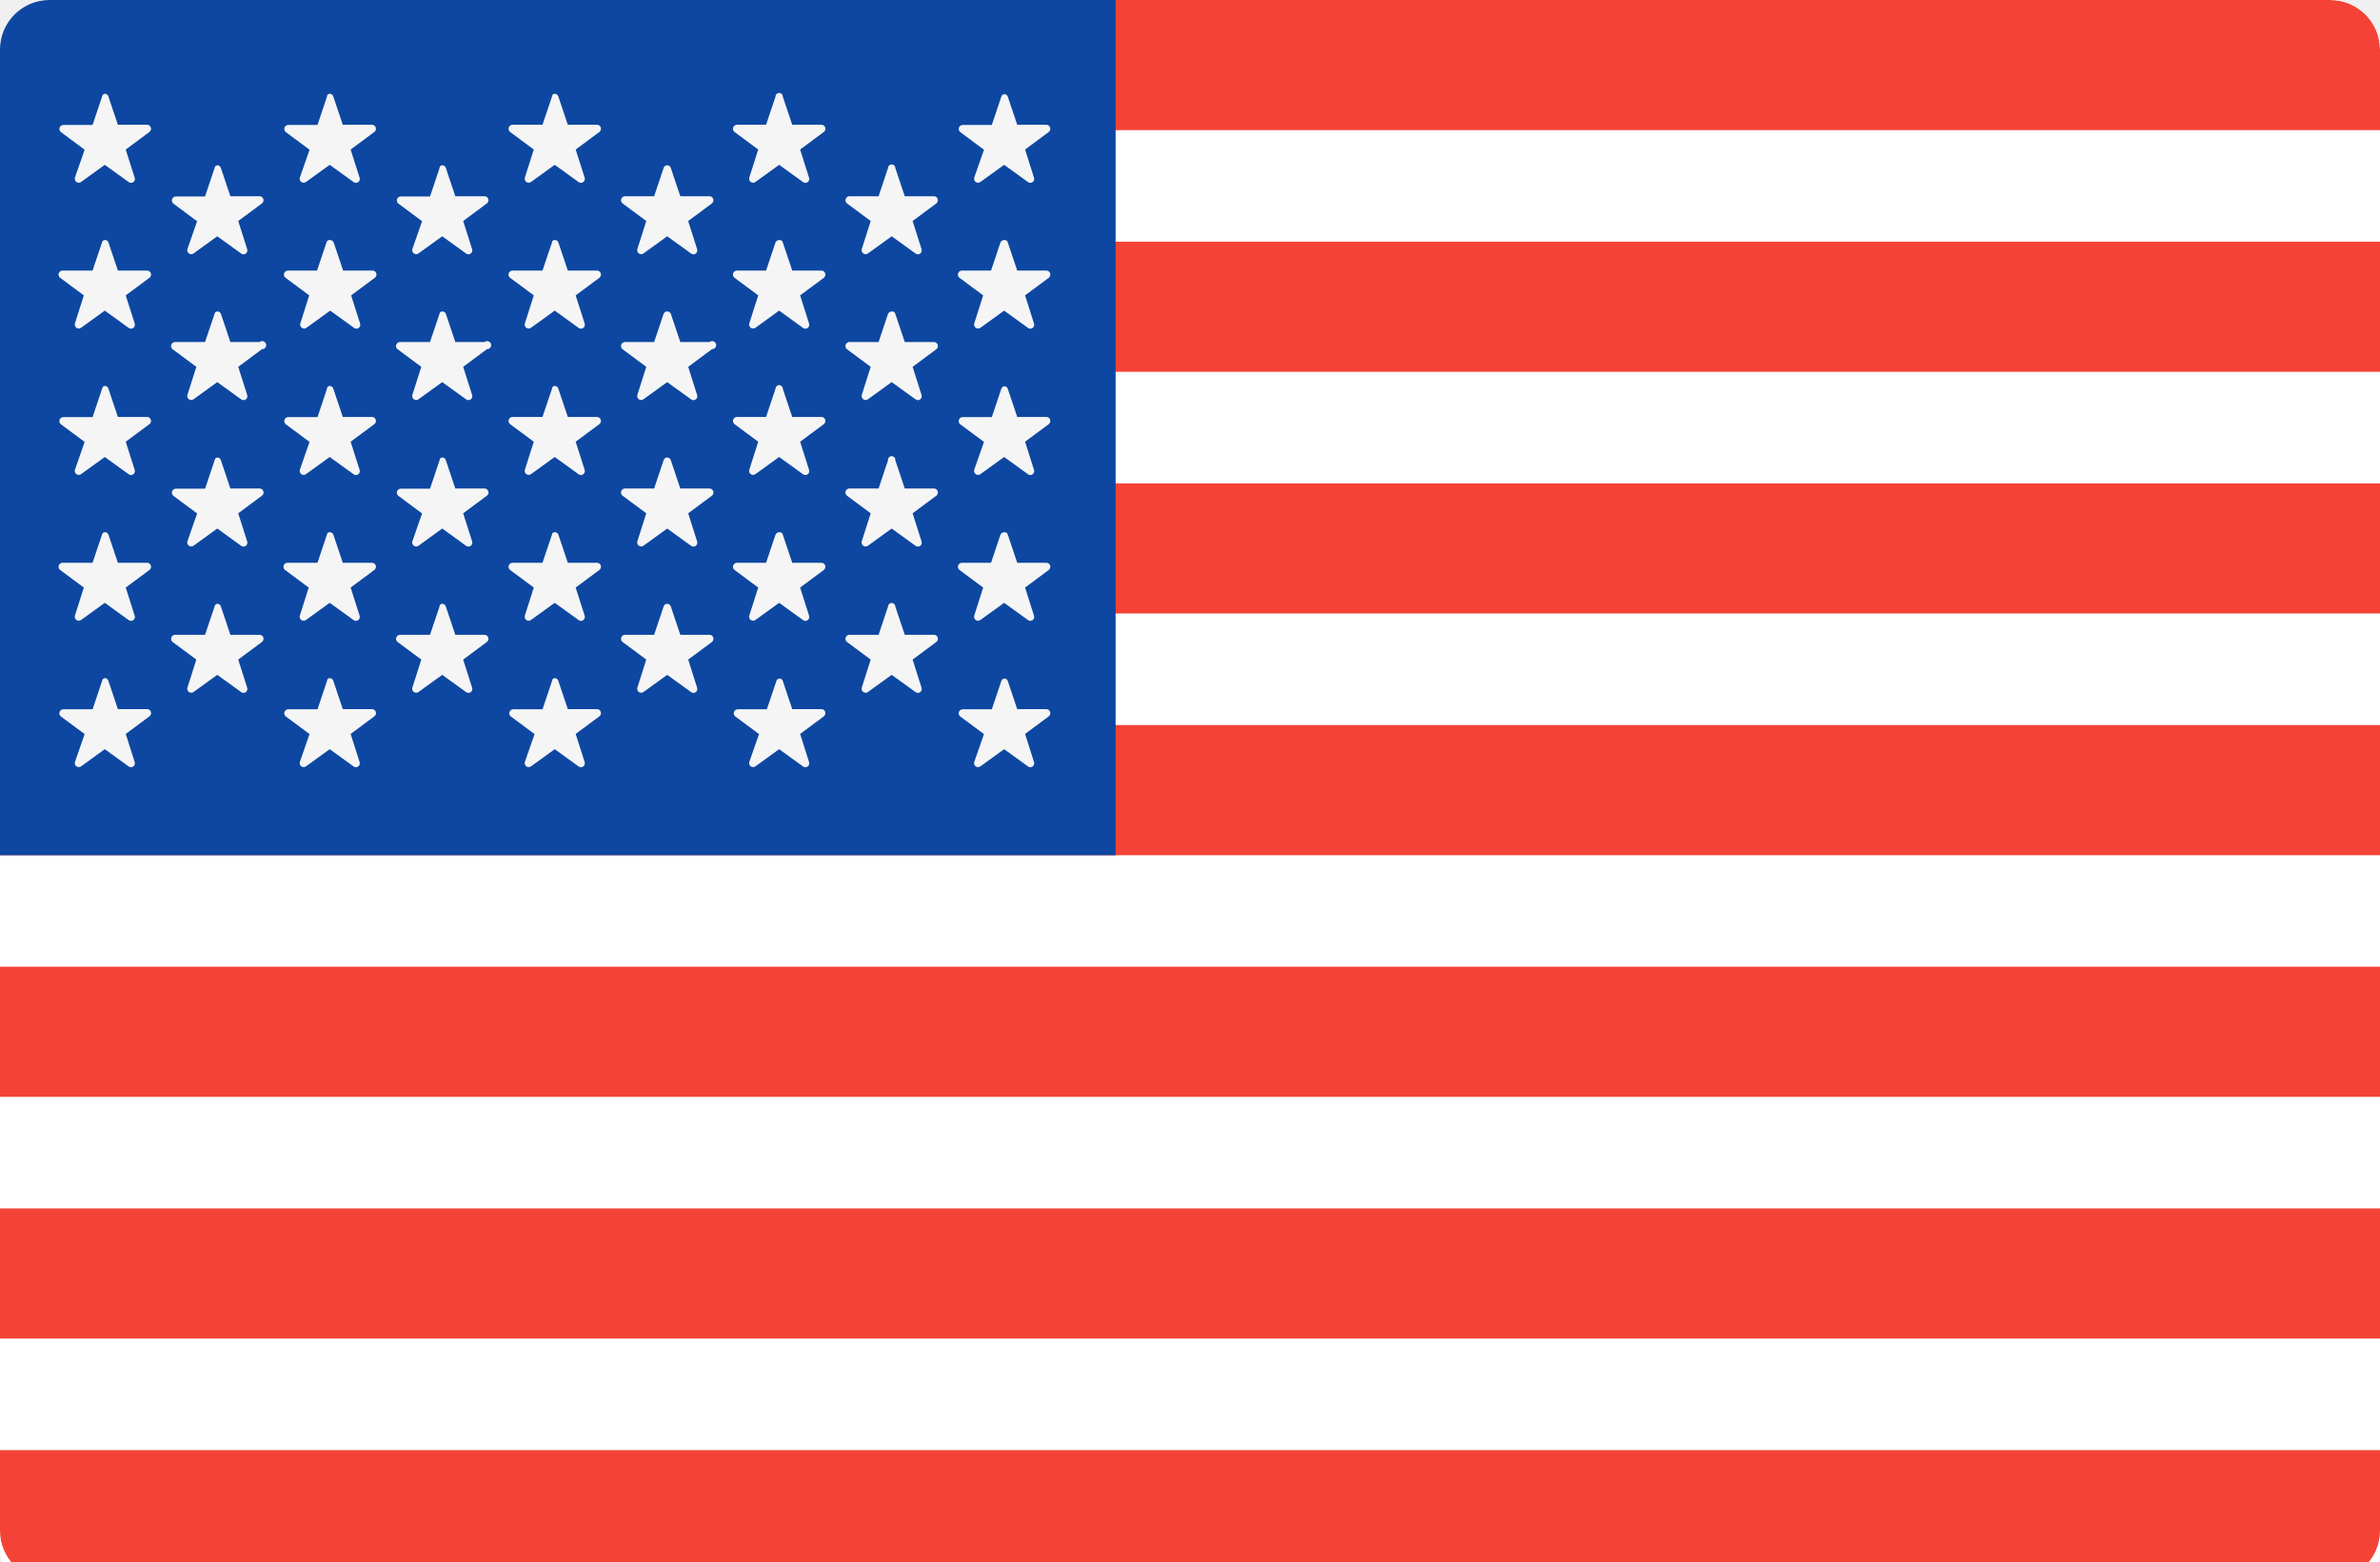
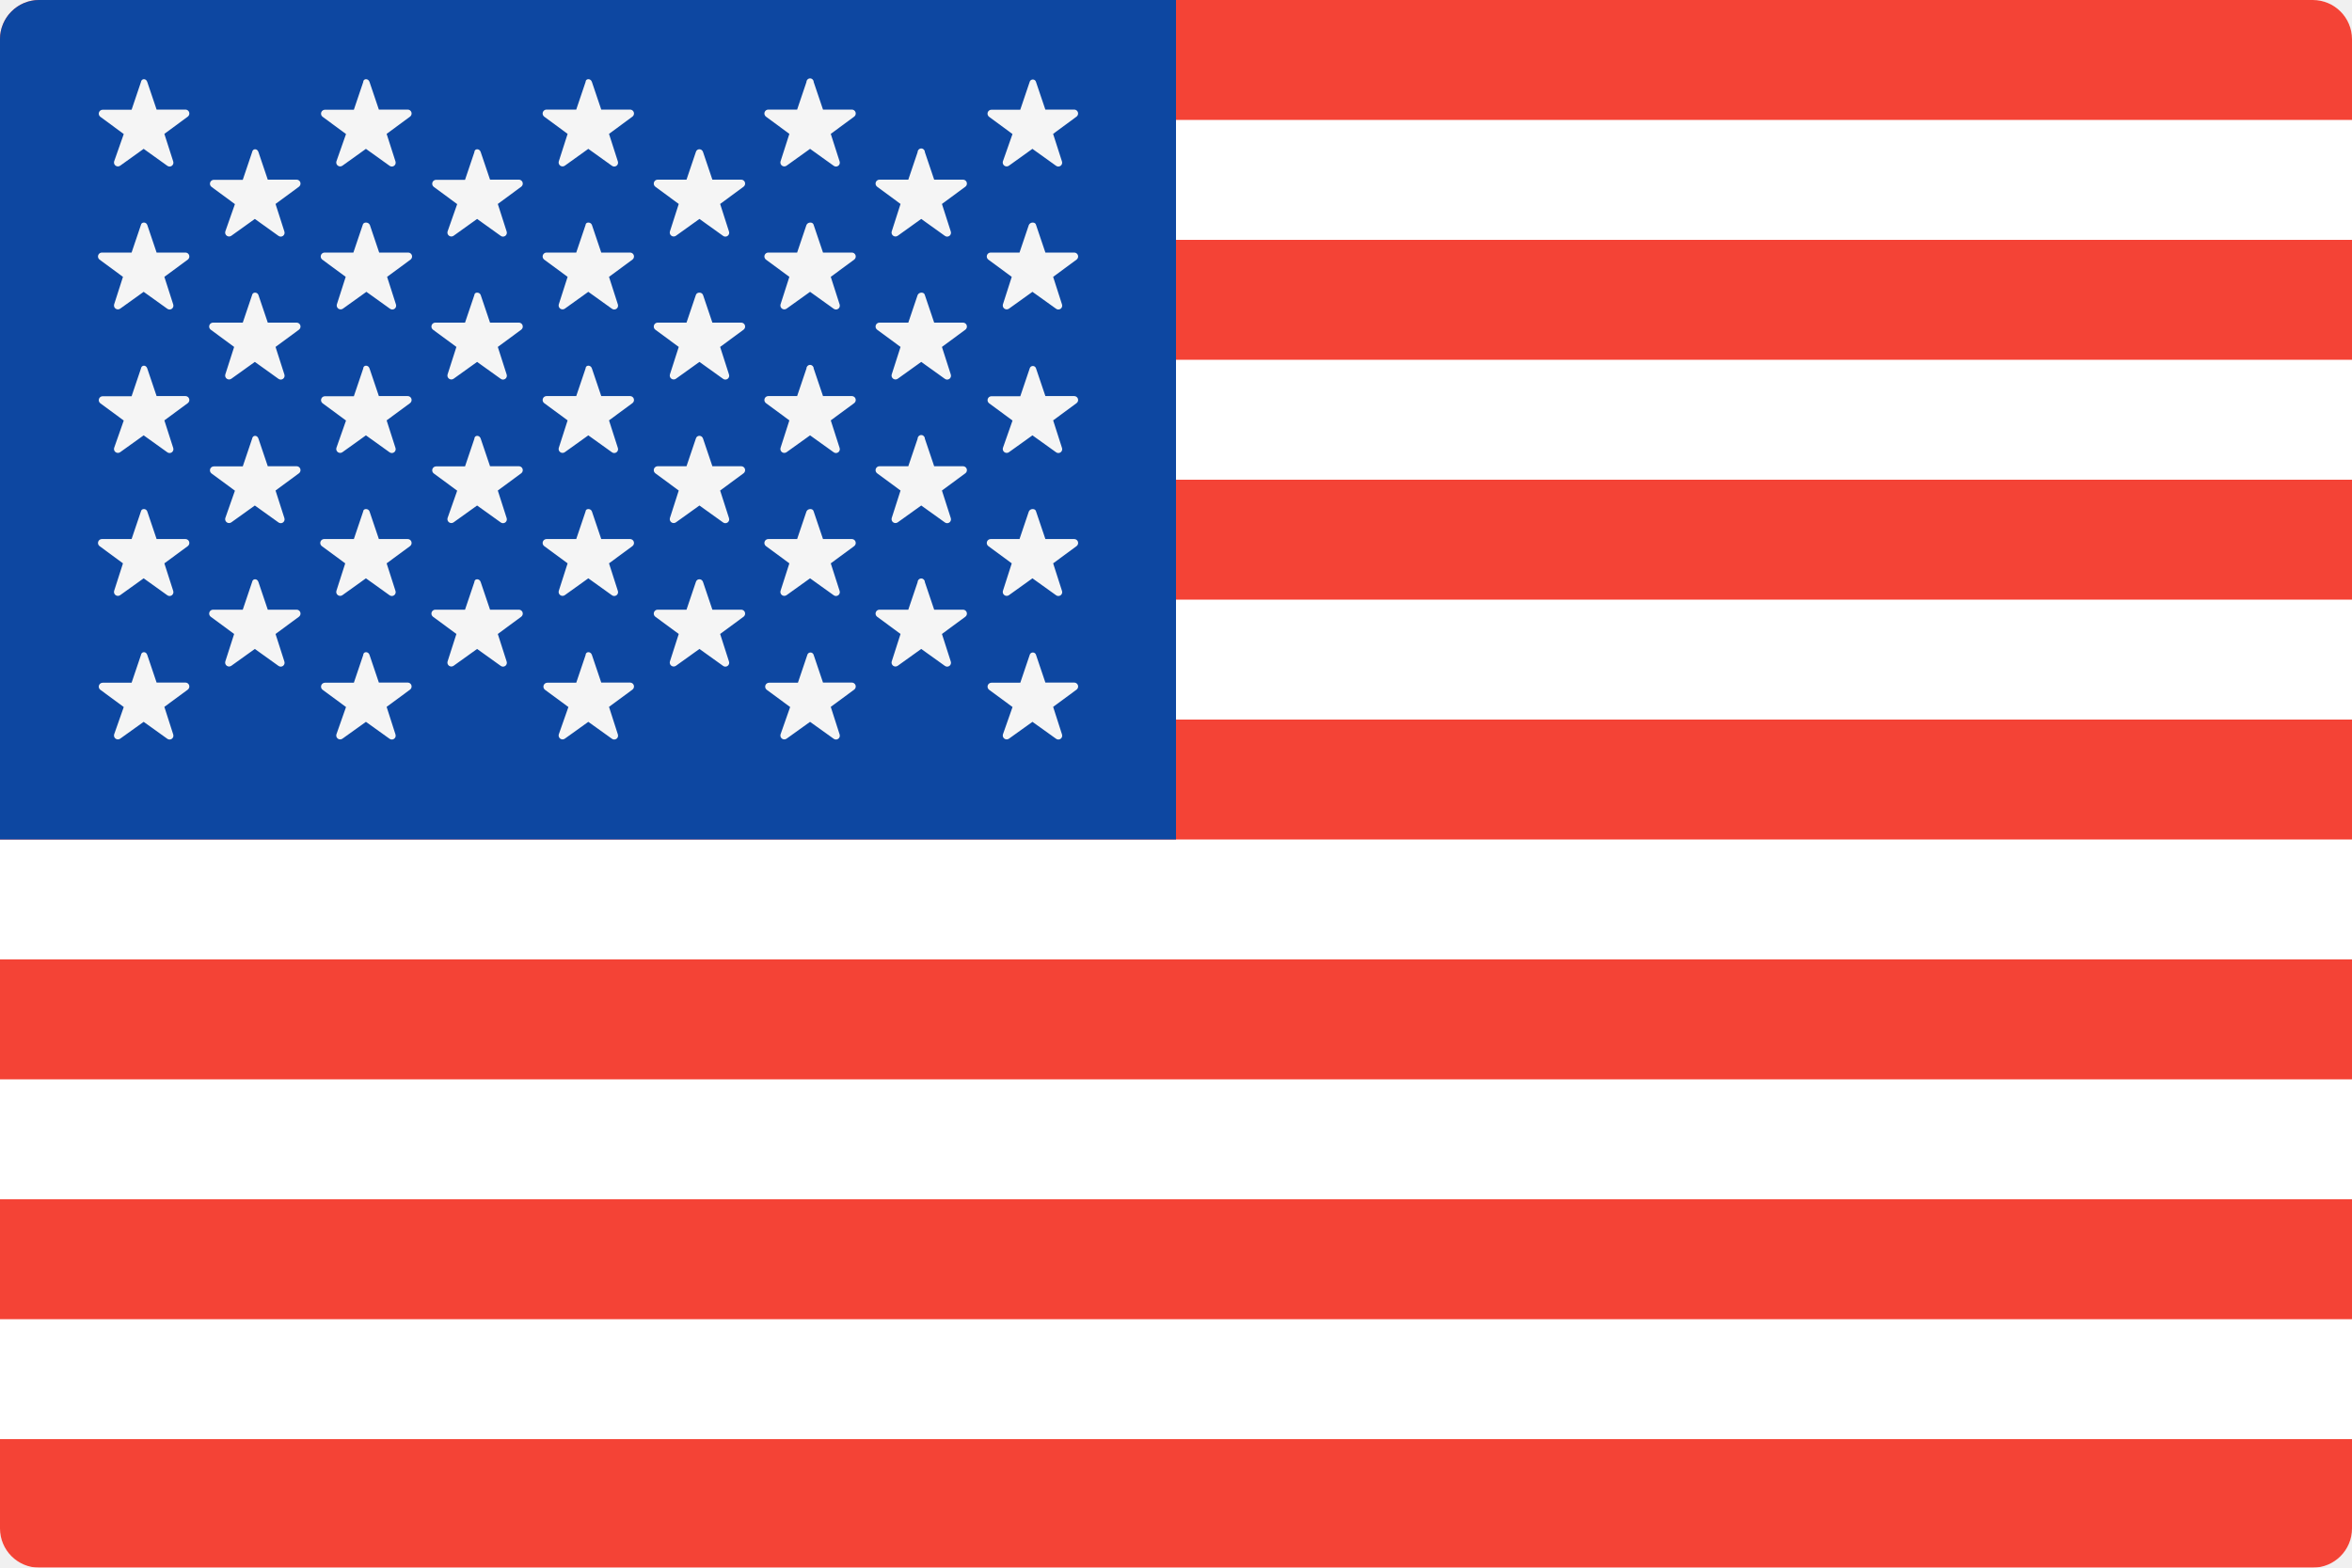
- <svg xmlns="http://www.w3.org/2000/svg" xmlns:xlink="http://www.w3.org/1999/xlink" width="64" height="42">
+ <svg xmlns="http://www.w3.org/2000/svg" xmlns:xlink="http://www.w3.org/1999/xlink" width="60" height="40">
  <defs>
-     <rect id="a" x="0" y="0" width="64" height="43" rx="1.333" />
-     <path d="M1.333 0H30v23H0V1.333C0 .597.597 0 1.333 0z" id="c" />
+     <rect id="a" x="0" y="0" width="60" height="40" rx="1" />
  </defs>
  <g fill="none" fill-rule="evenodd">
    <mask id="b" fill="#fff">
      <use xlink:href="#a" />
    </mask>
    <use fill="#FFF" xlink:href="#a" />
-     <path d="M5.336 0h57.33C63.404 0 64 .597 64 1.333V3.5H1.836a3.5 3.5 0 0 1 3.5-3.5zM0 6.5h64V10H0V6.5zM0 13h64v3.5H0V13zm0 6.5h64V23H0v-3.5zM0 26h64v3.5H0V26zm0 6.5h64V36H0v-3.5zM0 39h64v2.167c0 .736-.597 1.333-1.333 1.333H1.333A1.333 1.333 0 0 1 0 41.167V39z" fill="#F44336" mask="url(#b)" />
-     <use fill="#0D47A1" xlink:href="#c" />
-     <path d="M2.916 2.599l.254.757h.787c.045 0 .084.03.099.073.014.043 0 .09-.035.118l-.64.475.241.757a.106.106 0 0 1-.039.12.104.104 0 0 1-.125-.004l-.64-.462-.64.462a.106.106 0 0 1-.122 0 .108.108 0 0 1-.042-.116l.262-.752-.64-.476A.108.108 0 0 1 1.7 3.36h.79l.253-.757c.015-.107.143-.107.173-.004zm0 3.921l.254.757h.787a.107.107 0 0 1 .064.192l-.64.475.241.757a.106.106 0 0 1-.039.12.104.104 0 0 1-.125-.004l-.64-.463-.64.463a.106.106 0 0 1-.122 0 .108.108 0 0 1-.042-.116l.24-.757-.64-.475a.108.108 0 0 1 .065-.192h.81l.254-.756c.015-.089.143-.089.173 0zm0 3.937l.254.757h.787a.107.107 0 0 1 .064.191l-.64.475.241.757a.106.106 0 0 1-.039.12.104.104 0 0 1-.125-.004l-.64-.462-.64.462a.106.106 0 0 1-.122 0 .108.108 0 0 1-.042-.116l.262-.752-.64-.475a.108.108 0 0 1 .064-.192h.79l.253-.757c.015-.107.143-.107.173-.004zm0 3.922l.254.757h.787c.045 0 .084.03.099.073.014.042 0 .09-.035.118l-.64.475.241.757a.106.106 0 0 1-.039.12.104.104 0 0 1-.125-.004l-.64-.462-.64.462a.106.106 0 0 1-.122 0 .108.108 0 0 1-.042-.116l.24-.757-.64-.475a.108.108 0 0 1 .065-.191h.81l.254-.757c.015-.088.143-.088.173 0zm0 3.936l.254.757h.787a.107.107 0 0 1 .064.192l-.64.475.241.756a.106.106 0 0 1-.039.12.104.104 0 0 1-.125-.003l-.64-.463-.64.463a.106.106 0 0 1-.122 0 .108.108 0 0 1-.042-.116l.262-.753-.64-.475a.108.108 0 0 1 .064-.192h.79l.253-.756c.015-.108.143-.108.173-.005zM5.941 4.521l.254.757h.787c.045 0 .084.03.099.073.014.043 0 .09-.035.118l-.64.475.241.757a.106.106 0 0 1-.039.12.104.104 0 0 1-.125-.004l-.64-.462-.64.462a.106.106 0 0 1-.122 0 .108.108 0 0 1-.042-.116L5.3 5.95l-.64-.476a.108.108 0 0 1 .064-.19h.79l.254-.758c.014-.107.142-.107.172-.004zm0 3.922l.254.756h.787a.108.108 0 1 1 .064.191l-.64.476.241.757a.106.106 0 0 1-.039.12.104.104 0 0 1-.125-.004l-.64-.462-.64.462a.106.106 0 0 1-.122 0 .108.108 0 0 1-.042-.116l.241-.757-.64-.475a.108.108 0 0 1 .064-.192h.81l.255-.756c.014-.089.142-.089.172 0zm0 3.938l.254.757h.787a.107.107 0 0 1 .064.192l-.64.475.241.757a.106.106 0 0 1-.039.12.104.104 0 0 1-.125-.004l-.64-.463-.64.463a.106.106 0 0 1-.122 0 .108.108 0 0 1-.042-.117l.262-.752-.64-.475a.108.108 0 0 1 .064-.191h.79l.254-.757c.014-.108.142-.108.172-.005zm0 3.935l.254.757h.787c.045 0 .084.03.099.073.014.043 0 .09-.035.118l-.64.475.241.757a.106.106 0 0 1-.039.12.104.104 0 0 1-.125-.004l-.64-.462-.64.462a.106.106 0 0 1-.122 0 .108.108 0 0 1-.042-.116l.241-.757-.64-.475a.108.108 0 0 1 .064-.191h.81l.255-.757c.014-.103.142-.103.172 0zM8.964 2.599l.254.757h.787c.045 0 .084.03.099.073.014.043 0 .09-.035.118l-.64.475.241.757a.106.106 0 0 1-.039.12.104.104 0 0 1-.125-.004l-.64-.462-.64.462a.106.106 0 0 1-.122 0 .108.108 0 0 1-.042-.116l.262-.752-.64-.476a.108.108 0 0 1 .064-.191h.79l.253-.757c.003-.107.143-.107.173-.004zm.009 3.921l.254.757h.791a.107.107 0 0 1 .064.192l-.64.475.241.757a.106.106 0 0 1-.039.12.104.104 0 0 1-.125-.004l-.64-.463-.64.463a.106.106 0 0 1-.123 0 .108.108 0 0 1-.041-.116l.24-.757-.64-.475a.108.108 0 0 1 .065-.192h.785l.254-.756c.015-.089.155-.089.194 0zm-.009 3.937l.254.757h.787a.107.107 0 0 1 .064.191l-.64.475.241.757a.106.106 0 0 1-.039.12.104.104 0 0 1-.125-.004l-.64-.462-.64.462a.106.106 0 0 1-.122 0 .108.108 0 0 1-.042-.116l.262-.752-.64-.475a.108.108 0 0 1 .064-.192h.79l.253-.757c.003-.107.143-.107.173-.004zm0 3.922l.254.757h.787c.045 0 .084.03.099.073.014.042 0 .09-.035.118l-.64.475.241.757a.106.106 0 0 1-.039.12.104.104 0 0 1-.125-.004l-.64-.462-.64.462a.106.106 0 0 1-.122 0 .108.108 0 0 1-.042-.116l.24-.757-.64-.475a.108.108 0 0 1 .065-.191h.81l.254-.757c.003-.088.143-.088.173 0zm0 3.936l.254.757h.787a.107.107 0 0 1 .064.192l-.64.475.241.756a.106.106 0 0 1-.039.12.104.104 0 0 1-.125-.003l-.64-.463-.64.463a.106.106 0 0 1-.122 0 .108.108 0 0 1-.042-.116l.262-.753-.64-.475a.108.108 0 0 1 .064-.192h.79l.253-.756c.003-.108.143-.108.173-.005zM11.99 4.521l.254.757h.787c.045 0 .084.03.099.073.014.043 0 .09-.035.118l-.64.475.241.757a.106.106 0 0 1-.039.12.104.104 0 0 1-.125-.004l-.64-.462-.64.462a.106.106 0 0 1-.122 0 .108.108 0 0 1-.042-.116l.262-.752-.64-.476a.108.108 0 0 1 .064-.19h.79l.254-.758c.002-.107.142-.107.172-.004zm0 3.922l.254.756h.787a.108.108 0 1 1 .064.191l-.64.476.241.757a.106.106 0 0 1-.039.12.104.104 0 0 1-.125-.004l-.64-.462-.64.462a.106.106 0 0 1-.122 0 .108.108 0 0 1-.042-.116l.241-.757-.64-.475a.108.108 0 0 1 .064-.192h.81l.255-.756c.002-.089.142-.089.172 0zm0 3.938l.254.757h.787a.107.107 0 0 1 .064.192l-.64.475.241.757a.106.106 0 0 1-.039.12.104.104 0 0 1-.125-.004l-.64-.463-.64.463a.106.106 0 0 1-.122 0 .108.108 0 0 1-.042-.117l.262-.752-.64-.475a.108.108 0 0 1 .064-.191h.79l.254-.757c.002-.108.142-.108.172-.005zm0 3.935l.254.757h.787c.045 0 .084.03.099.073.014.043 0 .09-.035.118l-.64.475.241.757a.106.106 0 0 1-.039.12.104.104 0 0 1-.125-.004l-.64-.462-.64.462a.106.106 0 0 1-.122 0 .108.108 0 0 1-.042-.116l.241-.757-.64-.475a.108.108 0 0 1 .064-.191h.81l.255-.757c.002-.103.142-.103.172 0zm3.025-13.717l.254.757h.787c.045 0 .085.03.099.073.014.043 0 .09-.035.118l-.64.475.242.757a.106.106 0 0 1-.04.12.104.104 0 0 1-.125-.004l-.64-.462-.64.462a.106.106 0 0 1-.122 0 .108.108 0 0 1-.042-.116l.241-.757-.64-.475a.108.108 0 0 1 .064-.191h.81l.255-.757c.002-.103.143-.103.172 0zm0 3.921l.254.757h.787c.045.001.085.03.099.073a.11.11 0 0 1-.035.119l-.64.475.242.757a.106.106 0 0 1-.04.12.104.104 0 0 1-.125-.004l-.64-.463-.64.463a.106.106 0 0 1-.122 0 .108.108 0 0 1-.042-.116l.241-.757-.64-.475a.108.108 0 0 1 .064-.192h.81l.255-.756c.002-.089.143-.089.172 0zm0 3.937l.254.757h.787c.045.001.085.03.099.073.014.043 0 .09-.035.118l-.64.475.242.757a.106.106 0 0 1-.04.12.104.104 0 0 1-.125-.004l-.64-.462-.64.462a.106.106 0 0 1-.122 0 .108.108 0 0 1-.042-.116l.241-.757-.64-.475a.108.108 0 0 1 .064-.191h.81l.255-.757c.002-.103.143-.103.172 0zm0 3.922l.254.757h.787c.045 0 .085.03.099.073.014.042 0 .09-.035.118l-.64.475.242.757a.106.106 0 0 1-.04.12.104.104 0 0 1-.125-.004l-.64-.462-.64.462a.106.106 0 0 1-.122 0 .108.108 0 0 1-.042-.116l.241-.757-.64-.475a.108.108 0 0 1 .064-.191h.81l.255-.757c.002-.088.143-.088.172 0zm0 3.936l.254.757h.787c.045.001.085.03.099.073a.11.11 0 0 1-.035.119l-.64.475.242.756a.106.106 0 0 1-.04.12.104.104 0 0 1-.125-.003l-.64-.463-.64.463a.106.106 0 0 1-.122 0 .108.108 0 0 1-.042-.116l.262-.753-.64-.475a.108.108 0 0 1 .064-.192h.79l.254-.756c.002-.108.143-.108.172-.005zM18.04 4.521l.254.757h.788c.044 0 .084.03.098.073a.11.11 0 0 1-.034.118l-.64.475.24.757a.106.106 0 0 1-.038.12.104.104 0 0 1-.126-.004l-.64-.462-.64.462a.106.106 0 0 1-.122 0 .108.108 0 0 1-.042-.116l.241-.757-.64-.475a.108.108 0 0 1 .064-.191h.787l.254-.757c.026-.103.167-.103.196 0zm0 3.922l.254.756h.788a.108.108 0 1 1 .064.191l-.64.476.24.757a.106.106 0 0 1-.038.12.104.104 0 0 1-.126-.004l-.64-.462-.64.462a.106.106 0 0 1-.122 0 .108.108 0 0 1-.042-.116l.241-.757-.64-.475a.108.108 0 0 1 .064-.192h.787l.254-.756c.026-.089.167-.089.196 0zm0 3.938l.254.757h.788c.044.001.084.03.098.073.014.043 0 .09-.034.119l-.64.475.24.757a.106.106 0 0 1-.038.12.104.104 0 0 1-.126-.004l-.64-.463-.64.463a.106.106 0 0 1-.122 0 .108.108 0 0 1-.042-.117l.241-.756-.64-.475a.108.108 0 0 1 .064-.192h.787l.254-.757c.026-.103.167-.103.196 0zm0 3.935l.254.757h.788c.044 0 .084.03.098.073a.11.11 0 0 1-.034.118l-.64.475.24.757a.106.106 0 0 1-.038.12.104.104 0 0 1-.126-.004l-.64-.462-.64.462a.106.106 0 0 1-.122 0 .108.108 0 0 1-.042-.116l.241-.757-.64-.475a.108.108 0 0 1 .064-.191h.787l.254-.757c.026-.103.167-.103.196 0zm3.01-13.717l.254.757h.788c.044 0 .084.03.098.073a.11.11 0 0 1-.034.118l-.64.475.24.757a.106.106 0 0 1-.038.12.104.104 0 0 1-.126-.004l-.64-.462-.64.462a.106.106 0 0 1-.122 0 .108.108 0 0 1-.042-.116l.241-.757-.64-.475a.108.108 0 0 1 .064-.191h.787l.254-.757a.1.1 0 0 1 .05-.086.097.097 0 0 1 .098 0 .1.1 0 0 1 .049.086zm0 3.921l.254.757h.788c.044.001.084.03.098.073.014.043 0 .09-.034.119l-.64.475.24.757a.106.106 0 0 1-.038.12.104.104 0 0 1-.126-.004l-.64-.463-.64.463a.106.106 0 0 1-.122 0 .108.108 0 0 1-.042-.116l.241-.757-.64-.475a.108.108 0 0 1 .064-.192h.787l.254-.756c.039-.089.18-.089.197 0zm0 3.937l.254.757h.788c.044.001.084.03.098.073a.11.11 0 0 1-.034.118l-.64.475.24.757a.106.106 0 0 1-.038.12.104.104 0 0 1-.126-.004l-.64-.462-.64.462a.106.106 0 0 1-.122 0 .108.108 0 0 1-.042-.116l.241-.757-.64-.475a.108.108 0 0 1 .064-.191h.787l.254-.757c0-.054.044-.099.098-.099a.1.1 0 0 1 .099.1zm0 3.922l.254.757h.788c.044 0 .084.03.098.073a.11.11 0 0 1-.034.118l-.64.475.24.757a.106.106 0 0 1-.038.12.104.104 0 0 1-.126-.004l-.64-.462-.64.462a.106.106 0 0 1-.122 0 .108.108 0 0 1-.042-.116l.241-.757-.64-.475a.108.108 0 0 1 .064-.191h.787l.254-.757c.039-.088.18-.088.197 0zm0 3.936l.254.757h.788c.044.001.084.03.098.073.014.043 0 .09-.034.119l-.64.475.24.756a.106.106 0 0 1-.038.12.104.104 0 0 1-.126-.003l-.64-.463-.64.463a.106.106 0 0 1-.122 0 .108.108 0 0 1-.042-.116l.263-.753-.64-.475a.108.108 0 0 1 .064-.192h.787l.254-.756a.09.09 0 0 1 .175-.004zm3.026-13.794l.254.757h.787c.045 0 .084.03.098.073a.11.11 0 0 1-.034.118l-.64.475.24.757a.106.106 0 0 1-.038.12.104.104 0 0 1-.125-.004l-.64-.462-.64.462a.106.106 0 0 1-.123 0 .108.108 0 0 1-.042-.116l.241-.757-.64-.475a.108.108 0 0 1 .064-.191h.788l.253-.757c0-.035.02-.068.05-.086a.097.097 0 0 1 .098 0 .1.1 0 0 1 .049.086zm0 3.922l.254.756h.787c.045.002.084.03.098.074a.11.11 0 0 1-.034.118l-.64.475.24.757a.106.106 0 0 1-.038.12.104.104 0 0 1-.125-.004l-.64-.462-.64.462a.106.106 0 0 1-.123 0 .108.108 0 0 1-.042-.116l.241-.757-.64-.475a.108.108 0 0 1 .064-.192h.788l.253-.756c.039-.089.18-.089.197 0zm0 3.938l.254.757h.787c.045.001.084.03.098.073.014.043 0 .09-.034.119l-.64.475.24.757a.106.106 0 0 1-.038.12.104.104 0 0 1-.125-.004l-.64-.463-.64.463a.106.106 0 0 1-.123 0 .108.108 0 0 1-.042-.117l.241-.756-.64-.475a.108.108 0 0 1 .064-.192h.788l.253-.757a.099.099 0 1 1 .196 0zm0 3.935l.254.757h.787c.045 0 .084.03.098.073a.11.11 0 0 1-.034.118l-.64.475.24.757a.106.106 0 0 1-.038.12.104.104 0 0 1-.125-.004l-.64-.462-.64.462a.106.106 0 0 1-.123 0 .108.108 0 0 1-.042-.116l.241-.757-.64-.475a.108.108 0 0 1 .064-.191h.788l.253-.757c0-.035.02-.068.05-.086a.097.097 0 0 1 .098 0 .1.1 0 0 1 .049.086zM27.1 2.599l.254.757h.787c.045 0 .084.03.098.073a.11.11 0 0 1-.034.118l-.64.475.24.757a.106.106 0 0 1-.038.12.104.104 0 0 1-.125-.004l-.64-.462-.64.462a.106.106 0 0 1-.123 0 .108.108 0 0 1-.042-.116l.263-.752-.64-.476a.108.108 0 0 1 .064-.191h.787l.254-.757A.09.09 0 0 1 27.1 2.6zm0 3.921l.254.757h.787c.045.001.084.03.098.073.014.043 0 .09-.034.119l-.64.475.24.757a.106.106 0 0 1-.038.12.104.104 0 0 1-.125-.004l-.64-.463-.64.463a.106.106 0 0 1-.123 0 .108.108 0 0 1-.042-.116l.241-.757-.64-.475a.108.108 0 0 1 .064-.192h.788l.253-.756c.039-.089.18-.089.197 0zm0 3.937l.254.757h.787c.045.001.084.03.098.073a.11.11 0 0 1-.034.118l-.64.475.24.757a.106.106 0 0 1-.038.12.104.104 0 0 1-.125-.004l-.64-.462-.64.462a.106.106 0 0 1-.123 0 .108.108 0 0 1-.042-.116l.263-.752-.64-.475a.108.108 0 0 1 .064-.192h.787l.254-.757a.09.09 0 0 1 .175-.004zm0 3.922l.254.757h.787c.045 0 .084.03.098.073a.11.11 0 0 1-.034.118l-.64.475.24.757a.106.106 0 0 1-.038.12.104.104 0 0 1-.125-.004l-.64-.462-.64.462a.106.106 0 0 1-.123 0 .108.108 0 0 1-.042-.116l.241-.757-.64-.475a.108.108 0 0 1 .064-.191h.788l.253-.757c.039-.088.18-.088.197 0zm0 3.936l.254.757h.787c.045.001.084.03.098.073.014.043 0 .09-.034.119l-.64.475.24.756a.106.106 0 0 1-.038.12.104.104 0 0 1-.125-.003l-.64-.463-.64.463a.106.106 0 0 1-.123 0 .108.108 0 0 1-.042-.116l.263-.753-.64-.475a.108.108 0 0 1 .064-.192h.787l.254-.756a.09.09 0 0 1 .175-.004z" fill="#F5F5F5" fill-rule="nonzero" />
+     <path d="M0 0h60v3.06H0V0zm0 6.12h60v3.06H0V6.12zm0 6.12h60v3.06H0v-3.06zm0 6.12h60v3.06H0v-3.06zm0 6.12h60v3.06H0v-3.06zm0 6.12h60v3.06H0V30.6zm0 6.12h60V40H0v-3.28z" fill="#F44336" mask="url(#b)" />
+     <path fill="#0D47A1" mask="url(#b)" d="M0 0h30v21.42H0z" />
+     <path d="M3.757 2.092l.238.704h.738a.1.1 0 0 1 .06.178l-.6.442.226.704a.098.098 0 0 1-.154.108l-.6-.43-.6.43a.1.1 0 0 1-.154-.108l.246-.7-.6-.442a.1.1 0 0 1 .06-.178h.74l.238-.704c.014-.1.134-.1.162-.004zm0 3.648l.238.704h.738a.1.1 0 0 1 .06.178l-.6.442.226.704a.098.098 0 0 1-.154.108l-.6-.43-.6.43a.1.1 0 0 1-.154-.108l.226-.704-.6-.442a.1.1 0 0 1 .06-.178h.76l.238-.704c.014-.082.134-.082.162 0zm0 3.662l.238.704h.738a.1.1 0 0 1 .06.178l-.6.442.226.704a.098.098 0 0 1-.154.108l-.6-.43-.6.43a.1.1 0 0 1-.154-.108l.246-.7-.6-.442a.1.1 0 0 1 .06-.178h.74l.238-.704c.014-.1.134-.1.162-.004zm0 3.648l.238.704h.738a.1.1 0 0 1 .06.178l-.6.442.226.704a.098.098 0 0 1-.154.108l-.6-.43-.6.43a.1.1 0 0 1-.154-.108l.226-.704-.6-.442a.1.1 0 0 1 .06-.178h.76l.238-.704c.014-.082.134-.082.162 0zm0 3.662l.238.704h.738a.1.1 0 0 1 .06.178l-.6.442.226.704a.098.098 0 0 1-.154.108l-.6-.43-.6.43a.1.1 0 0 1-.154-.108l.246-.7-.6-.442a.1.1 0 0 1 .06-.178h.74l.238-.704c.014-.1.134-.1.162-.004zM6.593 3.88l.238.704h.738a.1.1 0 0 1 .06.178l-.6.442.226.704a.098.098 0 0 1-.154.108l-.6-.43-.6.43a.1.1 0 0 1-.154-.108l.246-.7-.6-.442a.1.1 0 0 1 .06-.178h.74l.238-.704c.014-.1.134-.1.162-.004zm0 3.648l.238.704h.738a.1.1 0 0 1 .06.178l-.6.442.226.704a.098.098 0 0 1-.154.108l-.6-.43-.6.43a.1.1 0 0 1-.154-.108l.226-.704-.6-.442a.1.1 0 0 1 .06-.178h.76l.238-.704c.014-.082.134-.082.162 0zm0 3.664l.238.704h.738a.1.1 0 0 1 .06.178l-.6.442.226.704a.098.098 0 0 1-.154.108l-.6-.43-.6.43a.1.1 0 0 1-.154-.108l.246-.7-.6-.442a.1.1 0 0 1 .06-.178h.74l.238-.704c.014-.1.134-.1.162-.004zm0 3.66l.238.704h.738a.1.1 0 0 1 .06.178l-.6.442.226.704a.098.098 0 0 1-.154.108l-.6-.43-.6.43a.1.1 0 0 1-.154-.108l.226-.704-.6-.442a.1.1 0 0 1 .06-.178h.76l.238-.704c.014-.096.134-.096.162 0zm2.834-12.76l.238.704h.738a.1.1 0 0 1 .06.178l-.6.442.226.704a.098.098 0 0 1-.154.108l-.6-.43-.6.43a.1.1 0 0 1-.154-.108l.246-.7-.6-.442a.1.1 0 0 1 .06-.178h.74l.238-.704c.002-.1.134-.1.162-.004zm.008 3.648l.238.704h.742a.1.1 0 0 1 .06.178l-.6.442.226.704a.098.098 0 0 1-.154.108l-.6-.43-.6.43a.1.1 0 0 1-.154-.108l.226-.704-.6-.442a.1.1 0 0 1 .06-.178h.736l.238-.704c.014-.082.146-.082.182 0zm-.008 3.662l.238.704h.738a.1.1 0 0 1 .06.178l-.6.442.226.704a.098.098 0 0 1-.154.108l-.6-.43-.6.43a.1.1 0 0 1-.154-.108l.246-.7-.6-.442a.1.1 0 0 1 .06-.178h.74l.238-.704c.002-.1.134-.1.162-.004zm0 3.648l.238.704h.738a.1.1 0 0 1 .06.178l-.6.442.226.704a.098.098 0 0 1-.154.108l-.6-.43-.6.43a.1.1 0 0 1-.154-.108l.226-.704-.6-.442a.1.1 0 0 1 .06-.178h.76l.238-.704c.002-.082.134-.082.162 0zm0 3.662l.238.704h.738a.1.1 0 0 1 .06.178l-.6.442.226.704a.098.098 0 0 1-.154.108l-.6-.43-.6.43a.1.1 0 0 1-.154-.108l.246-.7-.6-.442a.1.1 0 0 1 .06-.178h.74l.238-.704c.002-.1.134-.1.162-.004zM12.263 3.88l.238.704h.738a.1.1 0 0 1 .06.178l-.6.442.226.704a.098.098 0 0 1-.154.108l-.6-.43-.6.43a.1.1 0 0 1-.154-.108l.246-.7-.6-.442a.1.1 0 0 1 .06-.178h.74l.238-.704c.002-.1.134-.1.162-.004zm0 3.648l.238.704h.738a.1.1 0 0 1 .06.178l-.6.442.226.704a.098.098 0 0 1-.154.108l-.6-.43-.6.43a.1.1 0 0 1-.154-.108l.226-.704-.6-.442a.1.1 0 0 1 .06-.178h.76l.238-.704c.002-.082.134-.082.162 0zm0 3.664l.238.704h.738a.1.1 0 0 1 .06.178l-.6.442.226.704a.098.098 0 0 1-.154.108l-.6-.43-.6.43a.1.1 0 0 1-.154-.108l.246-.7-.6-.442a.1.1 0 0 1 .06-.178h.74l.238-.704c.002-.1.134-.1.162-.004zm0 3.66l.238.704h.738a.1.1 0 0 1 .06.178l-.6.442.226.704a.098.098 0 0 1-.154.108l-.6-.43-.6.43a.1.1 0 0 1-.154-.108l.226-.704-.6-.442a.1.1 0 0 1 .06-.178h.76l.238-.704c.002-.096.134-.096.162 0zM15.1 2.092l.238.704h.738a.1.1 0 0 1 .06.178l-.6.442.226.704a.098.098 0 0 1-.154.108l-.6-.43-.6.43a.1.1 0 0 1-.154-.108l.226-.704-.6-.442a.1.1 0 0 1 .06-.178h.76l.238-.704c.002-.096.134-.096.162 0zm0 3.648l.238.704h.738a.1.1 0 0 1 .06.178l-.6.442.226.704a.098.098 0 0 1-.154.108l-.6-.43-.6.43a.1.1 0 0 1-.154-.108l.226-.704-.6-.442a.1.1 0 0 1 .06-.178h.76l.238-.704c.002-.082.134-.082.162 0zm0 3.662l.238.704h.738a.1.1 0 0 1 .06.178l-.6.442.226.704a.098.098 0 0 1-.154.108l-.6-.43-.6.43a.1.1 0 0 1-.154-.108l.226-.704-.6-.442a.1.1 0 0 1 .06-.178h.76l.238-.704c.002-.096.134-.096.162 0zm0 3.648l.238.704h.738a.1.1 0 0 1 .06.178l-.6.442.226.704a.098.098 0 0 1-.154.108l-.6-.43-.6.43a.1.1 0 0 1-.154-.108l.226-.704-.6-.442a.1.1 0 0 1 .06-.178h.76l.238-.704c.002-.082.134-.082.162 0zm0 3.662l.238.704h.738a.1.1 0 0 1 .06.178l-.6.442.226.704a.098.098 0 0 1-.154.108l-.6-.43-.6.43a.1.1 0 0 1-.154-.108l.246-.7-.6-.442a.1.1 0 0 1 .06-.178h.74l.238-.704c.002-.1.134-.1.162-.004zM17.935 3.88l.238.704h.738a.1.1 0 0 1 .06.178l-.6.442.226.704a.098.098 0 0 1-.154.108l-.6-.43-.6.43a.1.1 0 0 1-.154-.108l.226-.704-.6-.442a.1.1 0 0 1 .06-.178h.738l.238-.704c.024-.096.156-.096.184 0zm0 3.648l.238.704h.738a.1.1 0 0 1 .06.178l-.6.442.226.704a.098.098 0 0 1-.154.108l-.6-.43-.6.43a.1.1 0 0 1-.154-.108l.226-.704-.6-.442a.1.1 0 0 1 .06-.178h.738l.238-.704c.024-.082.156-.082.184 0zm0 3.664l.238.704h.738a.1.1 0 0 1 .06.178l-.6.442.226.704a.098.098 0 0 1-.154.108l-.6-.43-.6.43a.1.1 0 0 1-.154-.108l.226-.704-.6-.442a.1.1 0 0 1 .06-.178h.738l.238-.704c.024-.096.156-.096.184 0zm0 3.66l.238.704h.738a.1.1 0 0 1 .06.178l-.6.442.226.704a.098.098 0 0 1-.154.108l-.6-.43-.6.43a.1.1 0 0 1-.154-.108l.226-.704-.6-.442a.1.1 0 0 1 .06-.178h.738l.238-.704c.024-.096.156-.096.184 0zm2.822-12.76l.238.704h.738a.1.1 0 0 1 .06.178l-.6.442.226.704a.098.098 0 0 1-.154.108l-.6-.43-.6.43a.1.1 0 0 1-.154-.108l.226-.704-.6-.442a.1.1 0 0 1 .06-.178h.738l.238-.704a.092.092 0 0 1 .184 0zm0 3.648l.238.704h.738a.1.1 0 0 1 .06.178l-.6.442.226.704a.098.098 0 0 1-.154.108l-.6-.43-.6.43a.1.1 0 0 1-.154-.108l.226-.704-.6-.442a.1.1 0 0 1 .06-.178h.738l.238-.704c.036-.082.168-.082.184 0zm.238 4.366h.738a.1.1 0 0 1 .06.178l-.6.442.226.704a.098.098 0 0 1-.154.108l-.6-.43-.6.43a.1.1 0 0 1-.154-.108l.226-.704-.6-.442a.1.1 0 0 1 .06-.178h.738l.238-.704a.092.092 0 1 1 .184 0l.238.704zm-.238 2.944l.238.704h.738a.1.1 0 0 1 .06.178l-.6.442.226.704a.098.098 0 0 1-.154.108l-.6-.43-.6.43a.1.1 0 0 1-.154-.108l.226-.704-.6-.442a.1.1 0 0 1 .06-.178h.738l.238-.704c.036-.082.168-.082.184 0zm0 3.662l.238.704h.738a.1.1 0 0 1 .06.178l-.6.442.226.704a.098.098 0 0 1-.154.108l-.6-.43-.6.43a.1.1 0 0 1-.154-.108l.246-.7-.6-.442a.1.1 0 0 1 .06-.178h.738l.238-.704a.084.084 0 0 1 .164-.004zM23.593 3.88l.238.704h.738a.1.1 0 0 1 .06.178l-.6.442.226.704a.098.098 0 0 1-.154.108l-.6-.43-.6.43a.1.1 0 0 1-.154-.108l.226-.704-.6-.442a.1.1 0 0 1 .06-.178h.738l.238-.704a.092.092 0 0 1 .184 0zm0 3.648l.238.704h.738a.1.1 0 0 1 .06.178l-.6.442.226.704a.098.098 0 0 1-.154.108l-.6-.43-.6.43a.1.1 0 0 1-.154-.108l.226-.704-.6-.442a.1.1 0 0 1 .06-.178h.738l.238-.704c.036-.082.168-.082.184 0zm.238 4.368h.738a.1.1 0 0 1 .06.178l-.6.442.226.704a.098.098 0 0 1-.154.108l-.6-.43-.6.43a.1.1 0 0 1-.154-.108l.226-.704-.6-.442a.1.1 0 0 1 .06-.178h.738l.238-.704a.092.092 0 1 1 .184 0l.238.704zm-.238 2.956l.238.704h.738a.1.1 0 0 1 .06.178l-.6.442.226.704a.098.098 0 0 1-.154.108l-.6-.43-.6.43a.1.1 0 0 1-.154-.108l.226-.704-.6-.442a.1.1 0 0 1 .06-.178h.738l.238-.704a.092.092 0 0 1 .184 0zm3.074-12.056h.738a.1.1 0 0 1 .06.178l-.6.442.226.704a.098.098 0 0 1-.154.108l-.6-.43-.6.43a.1.1 0 0 1-.154-.108l.246-.7-.6-.442a.1.1 0 0 1 .06-.178h.738l.238-.704a.084.084 0 0 1 .164-.004l.238.704zM26.43 5.74l.238.704h.738a.1.1 0 0 1 .06.178l-.6.442.226.704a.098.098 0 0 1-.154.108l-.6-.43-.6.43a.1.1 0 0 1-.154-.108l.226-.704-.6-.442a.1.1 0 0 1 .06-.178h.738l.238-.704c.036-.082.168-.082.184 0zm.238 4.366h.738a.1.1 0 0 1 .06.178l-.6.442.226.704a.098.098 0 0 1-.154.108l-.6-.43-.6.43a.1.1 0 0 1-.154-.108l.246-.7-.6-.442a.1.1 0 0 1 .06-.178h.738l.238-.704a.084.084 0 0 1 .164-.004l.238.704zm-.238 2.944l.238.704h.738a.1.1 0 0 1 .06.178l-.6.442.226.704a.098.098 0 0 1-.154.108l-.6-.43-.6.43a.1.1 0 0 1-.154-.108l.226-.704-.6-.442a.1.1 0 0 1 .06-.178h.738l.238-.704c.036-.082.168-.082.184 0zm.238 4.366h.738a.1.1 0 0 1 .06.178l-.6.442.226.704a.098.098 0 0 1-.154.108l-.6-.43-.6.43a.1.1 0 0 1-.154-.108l.246-.7-.6-.442a.1.1 0 0 1 .06-.178h.738l.238-.704a.084.084 0 0 1 .164-.004l.238.704z" fill="#F5F5F5" fill-rule="nonzero" mask="url(#b)" />
  </g>
</svg>
